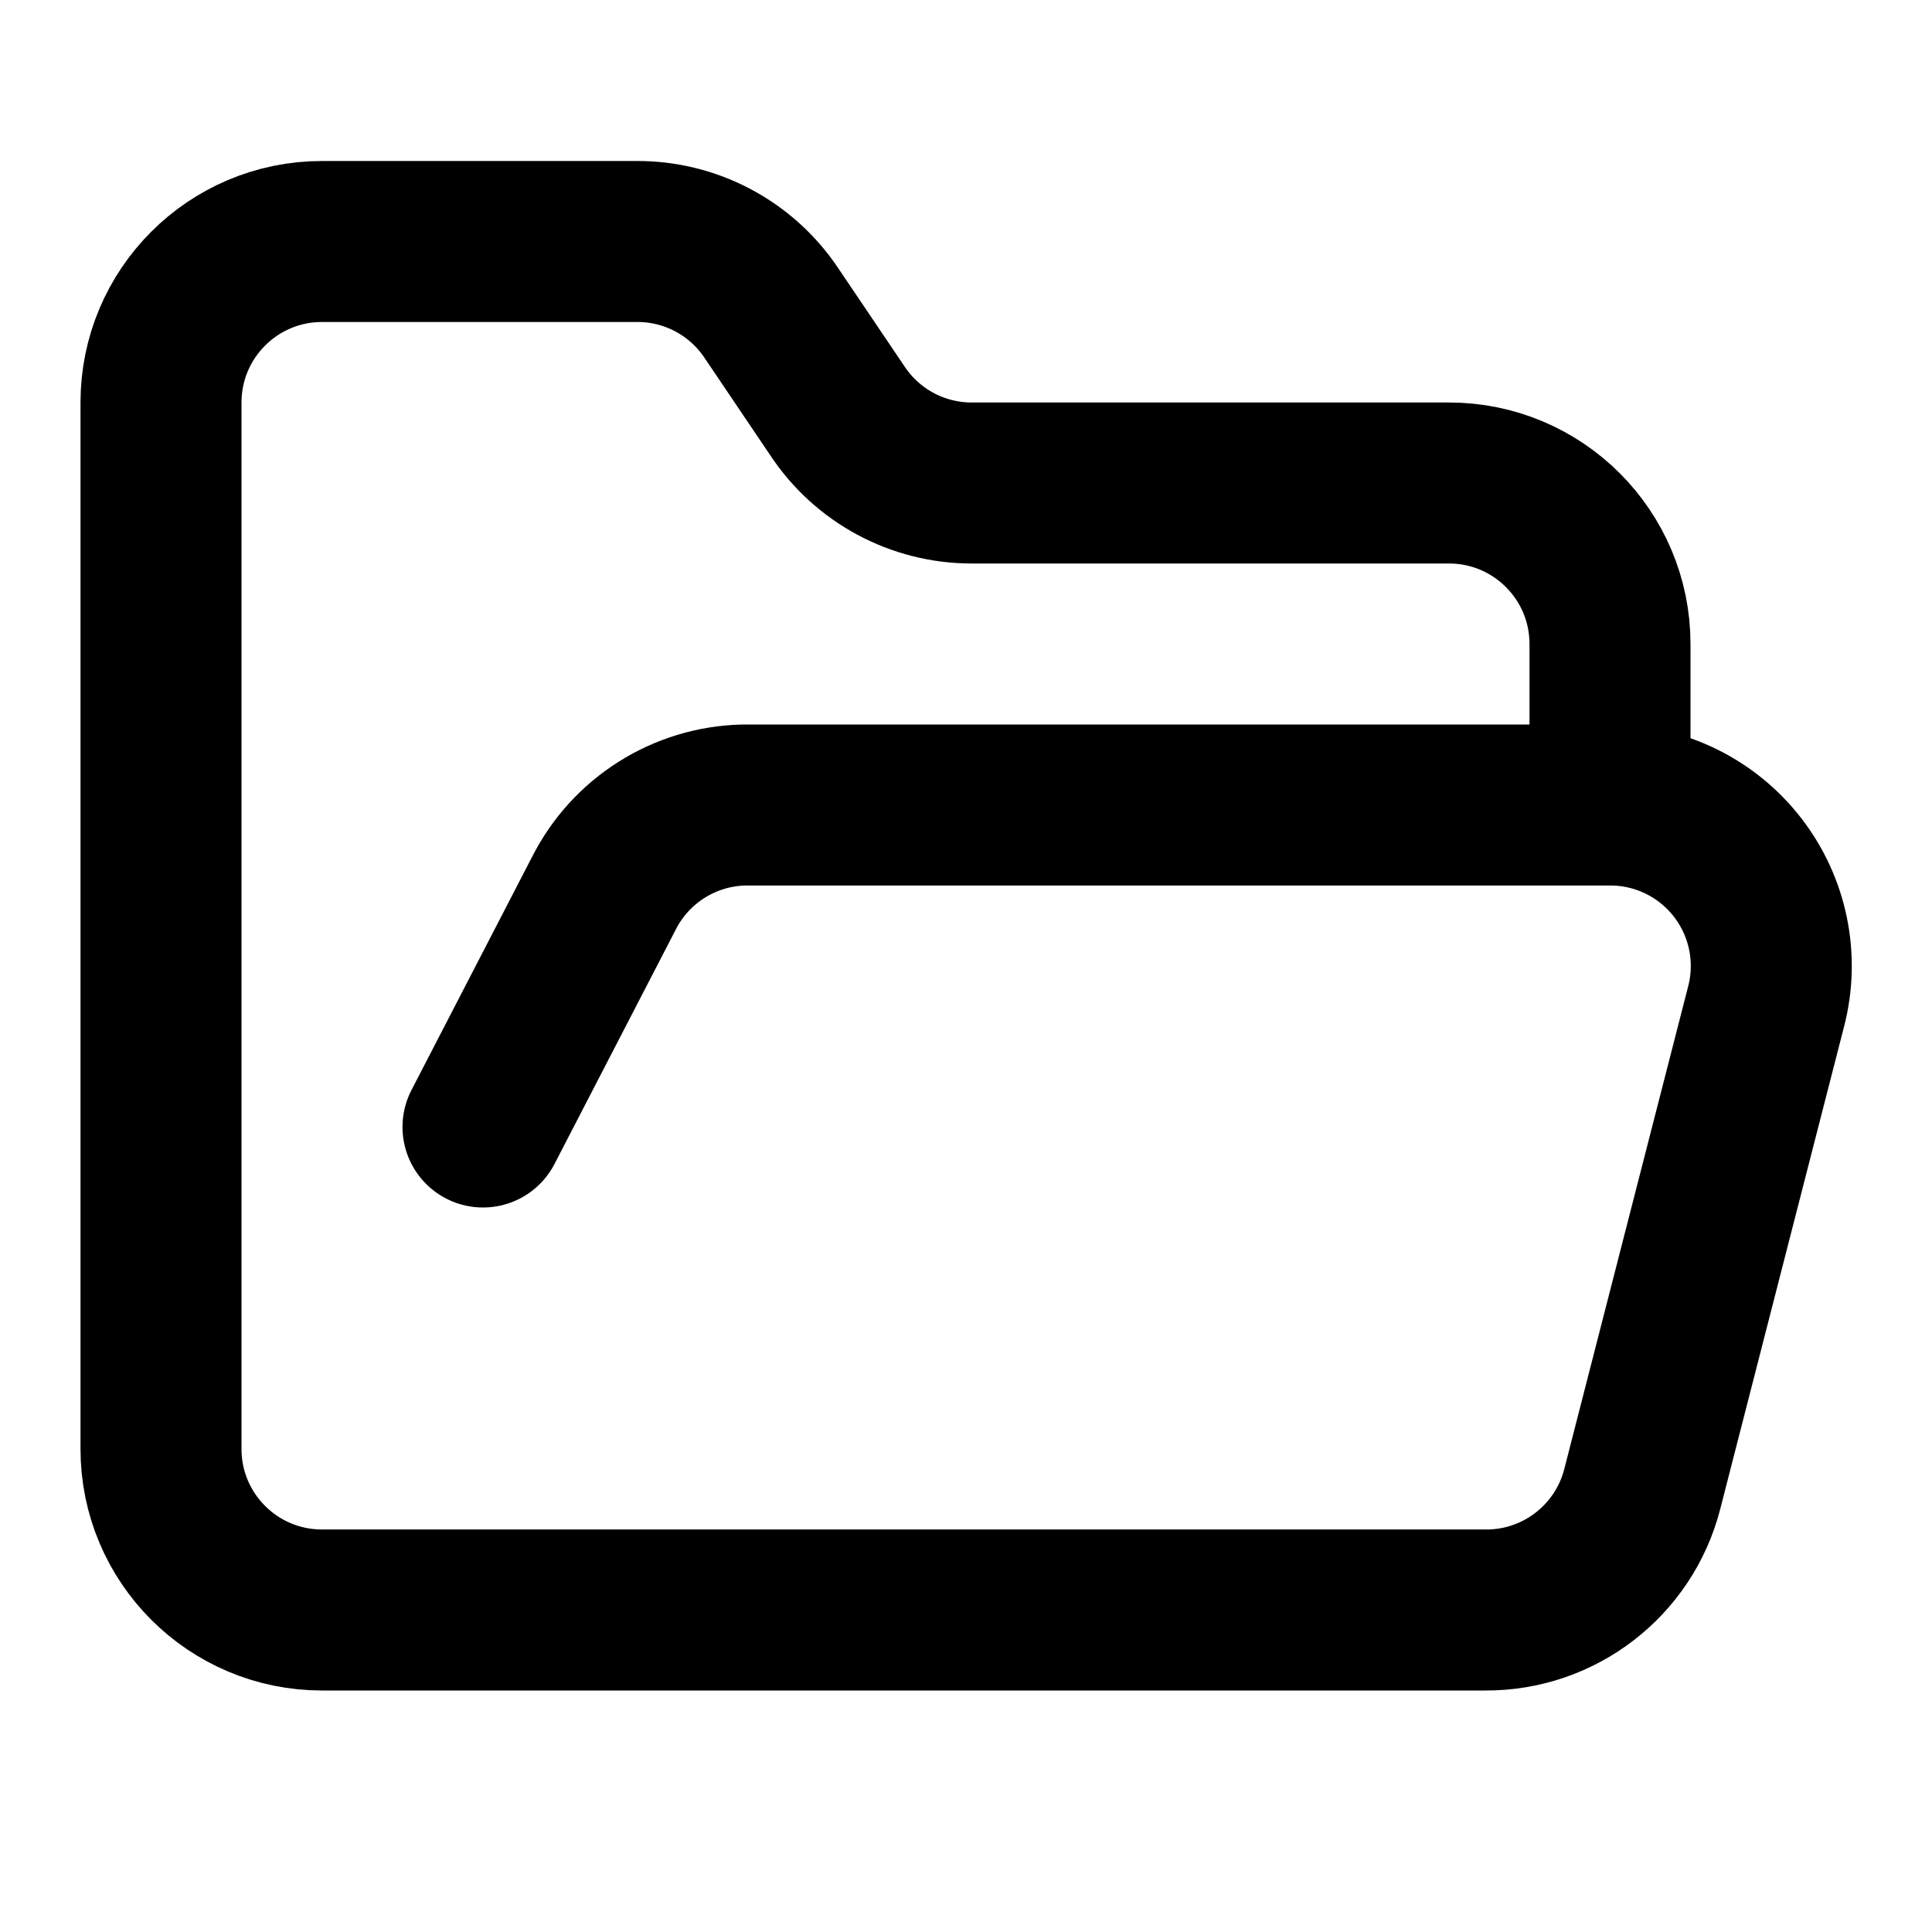
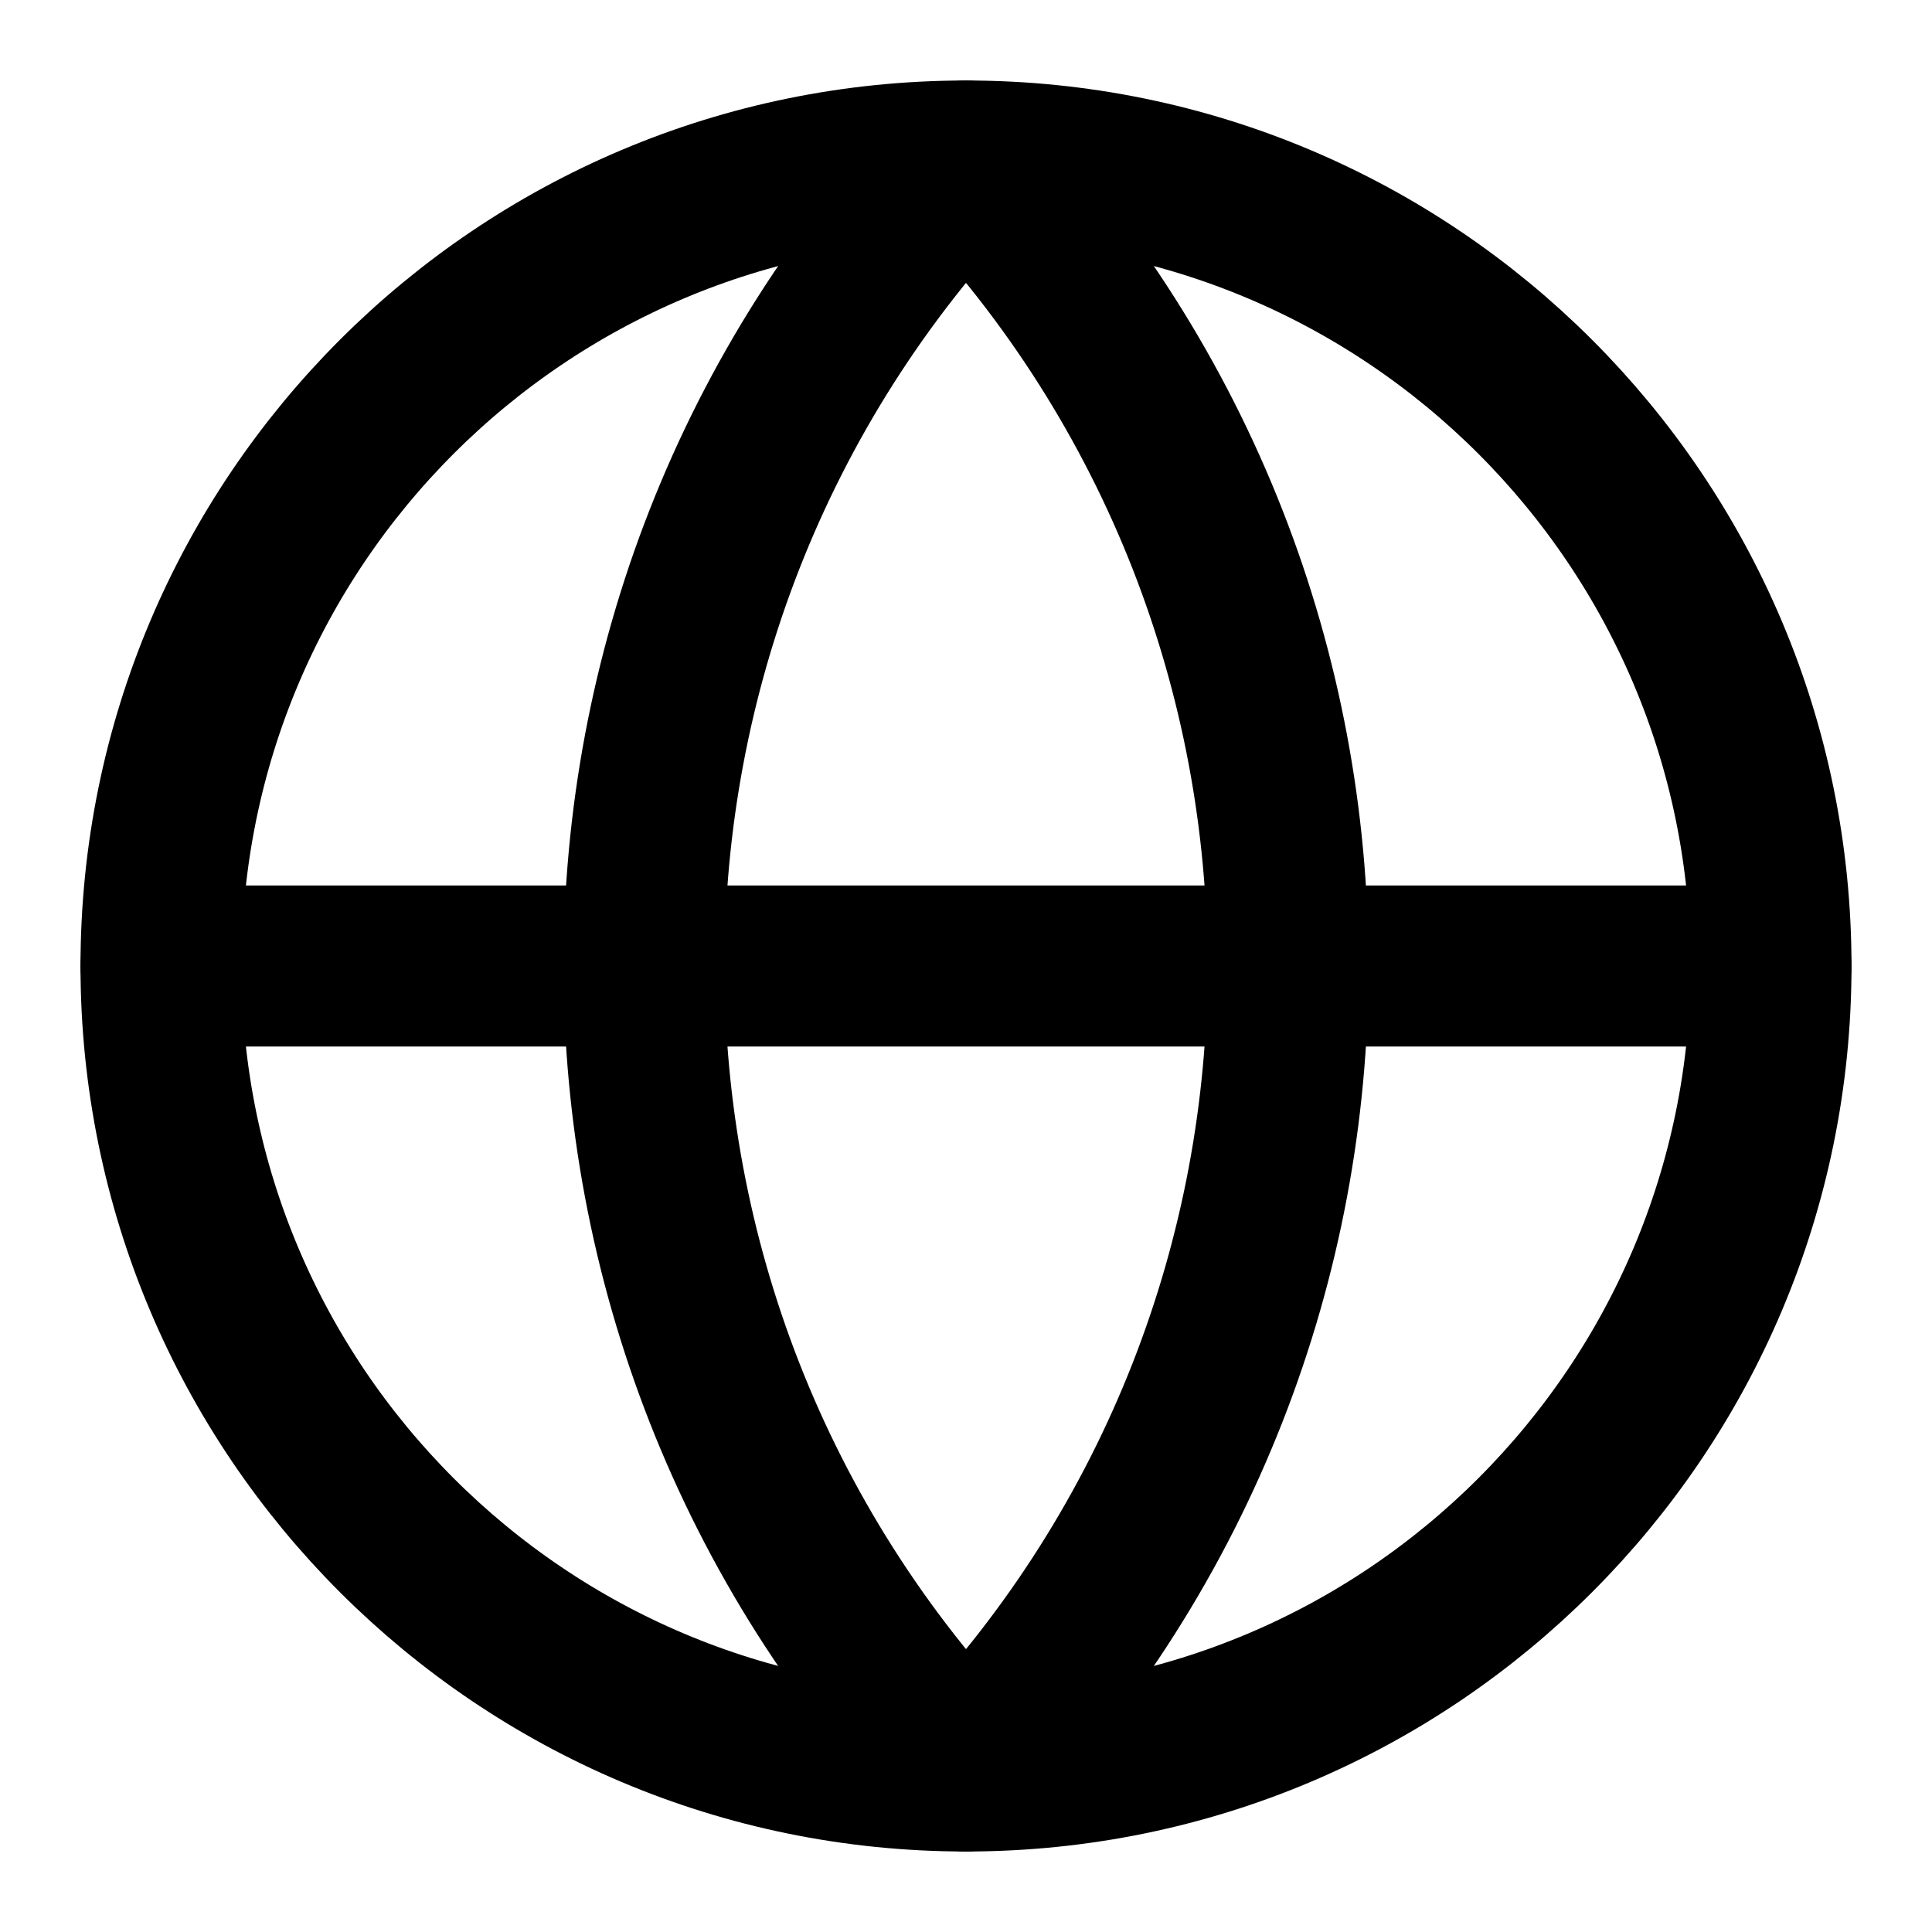
- <svg xmlns="http://www.w3.org/2000/svg" class="lucide lucide-folder-open" width="24" height="24" viewBox="0 0 24 24" fill="none" stroke="currentColor" stroke-width="2" stroke-linecap="round" stroke-linejoin="round">
-   <path d="m6 14 1.5-2.9A2 2 0 0 1 9.24 10H20a2 2 0 0 1 1.94 2.5l-1.54 6a2 2 0 0 1-1.95 1.5H4a2 2 0 0 1-2-2V5a2 2 0 0 1 2-2h3.9a2 2 0 0 1 1.69.9l.81 1.2a2 2 0 0 0 1.67.9H18a2 2 0 0 1 2 2v2" />
+ <svg xmlns="http://www.w3.org/2000/svg" class="lucide lucide-globe" width="24" height="24" viewBox="0 0 24 24" fill="none" stroke="currentColor" stroke-width="2" stroke-linecap="round" stroke-linejoin="round">
+   <circle cx="12" cy="12" r="10" />
+   <path d="M12 2a14.5 14.5 0 0 0 0 20 14.5 14.5 0 0 0 0-20" />
+   <path d="M2 12h20" />
</svg>
